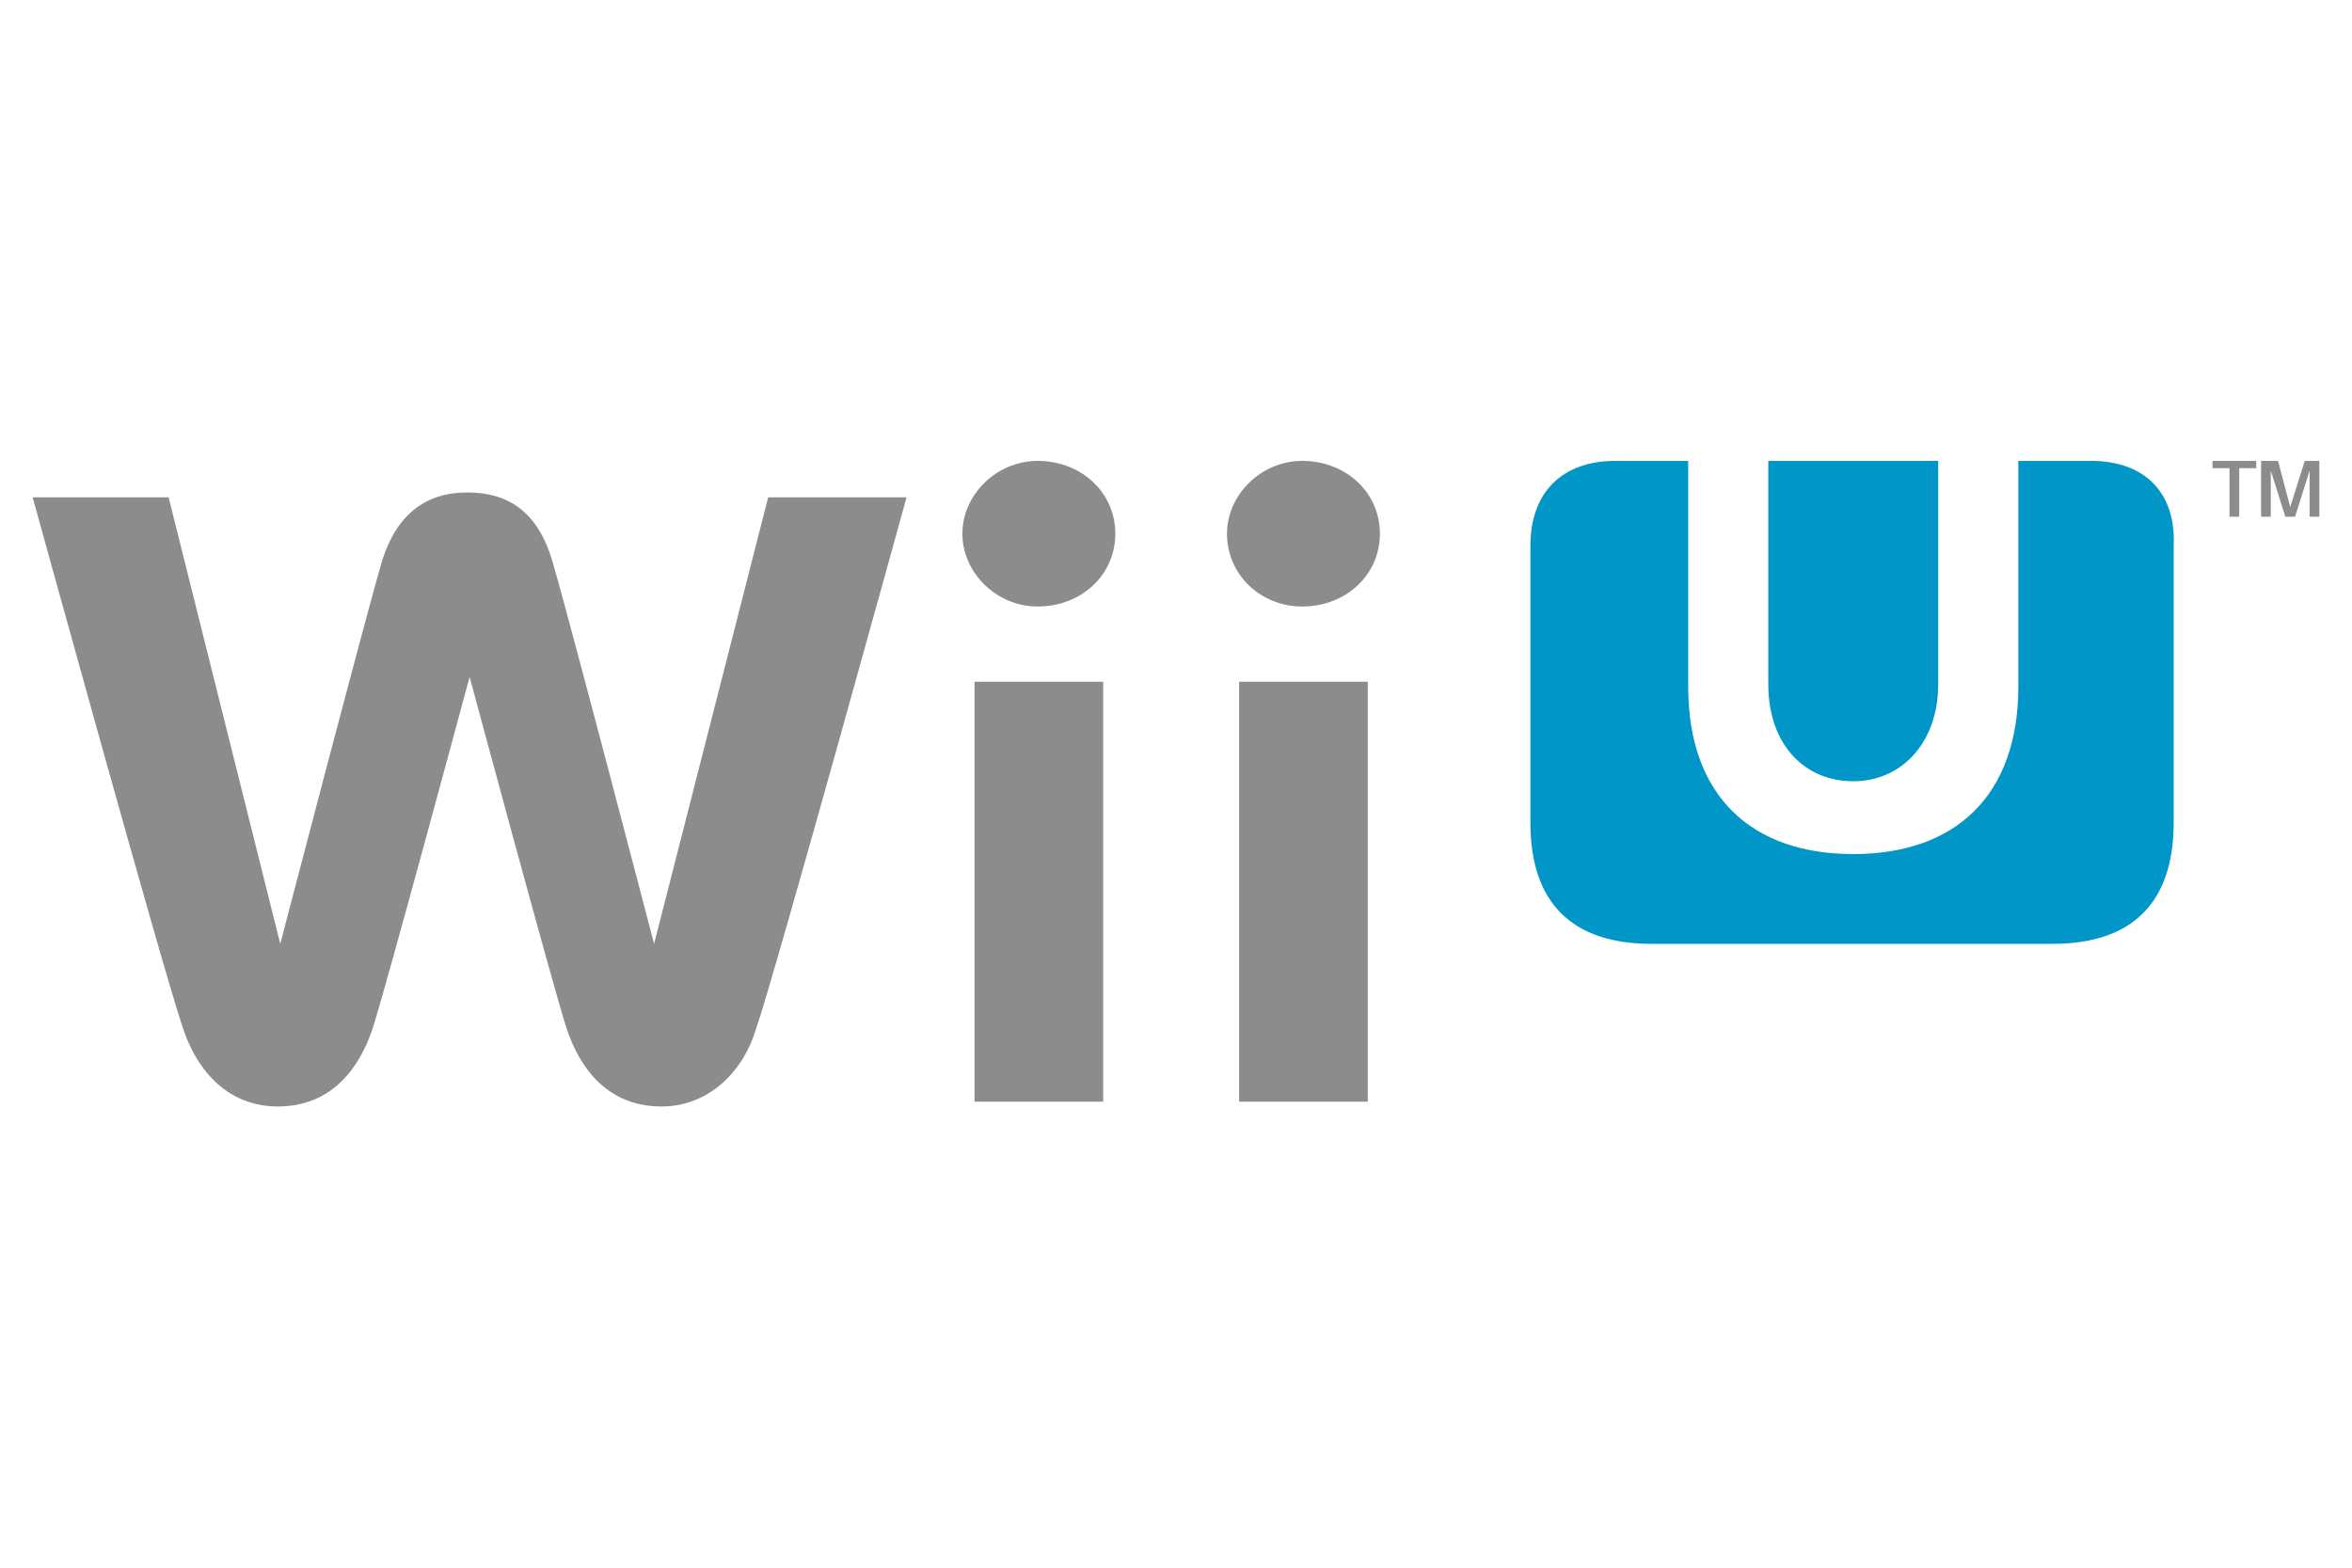
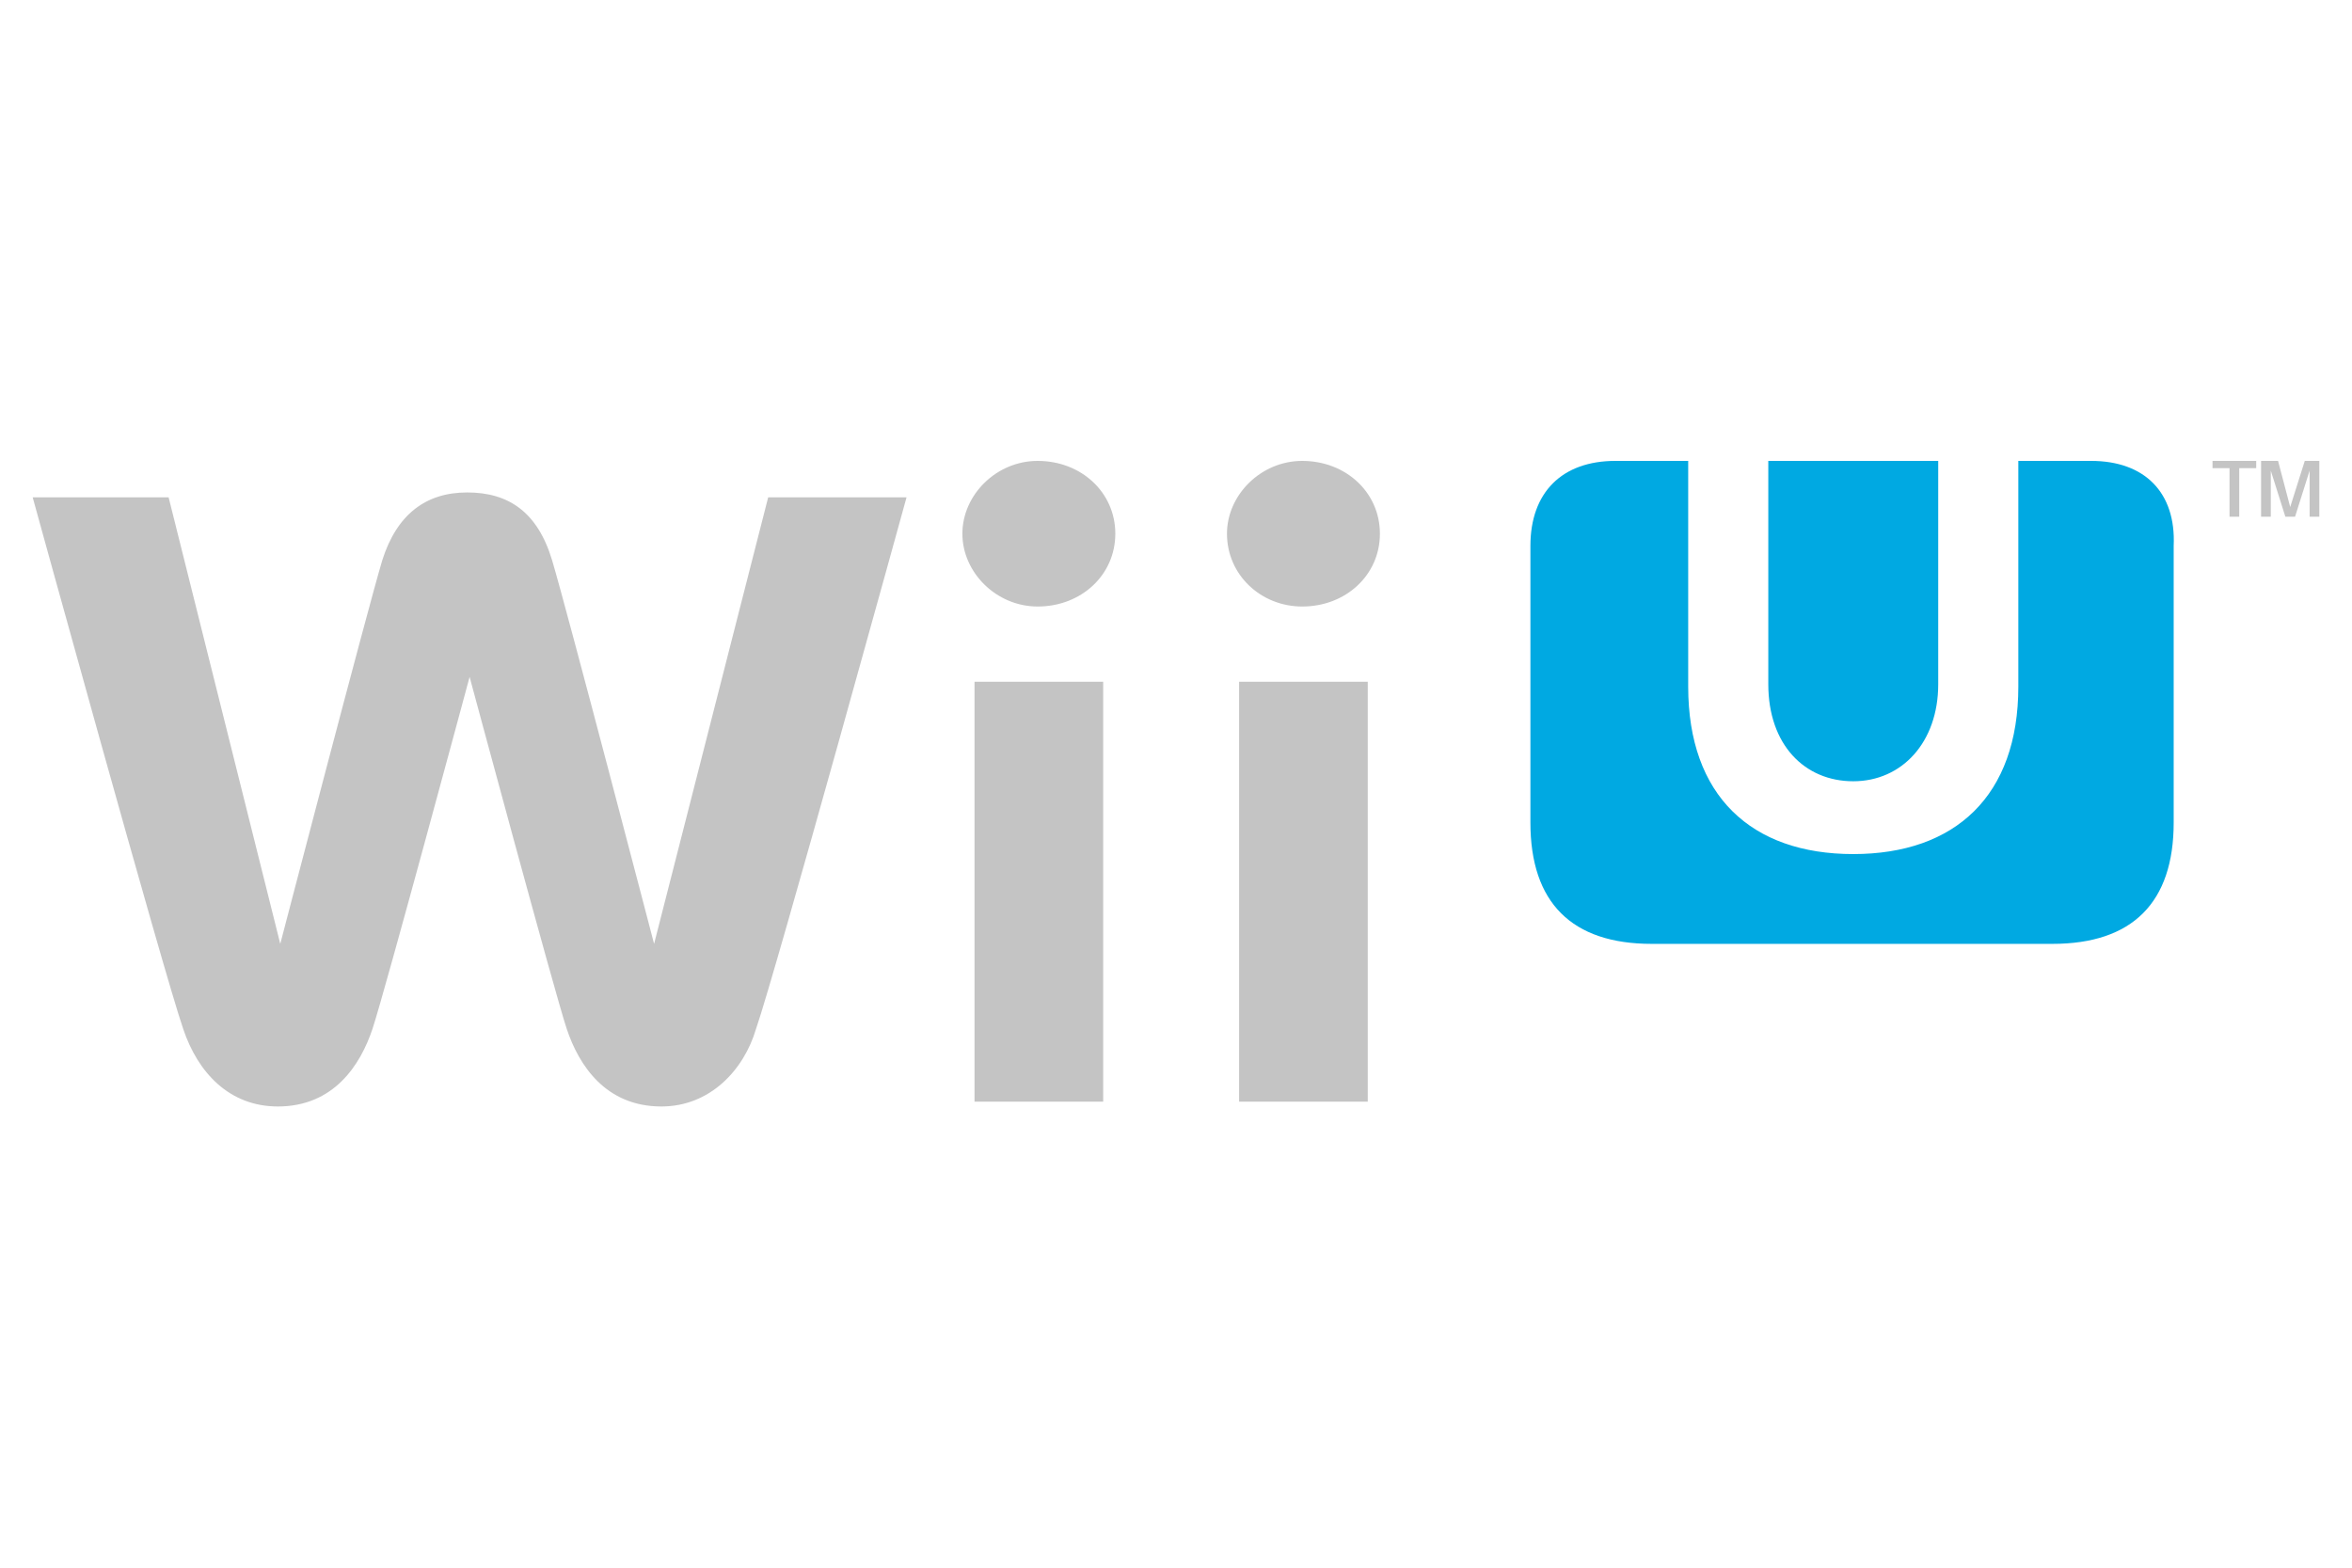
<svg xmlns="http://www.w3.org/2000/svg" viewBox="0 0 36 24" aria-hidden="true">
-   <g transform="translate(0.500,7.056) scale(0.37155)" fill="#828282">
-     <path d="M89.8 0h1.8v.3h-.7v2h-.4v-2h-.7zm2.1 0h.6l.5 1.9.6-1.9h.6v2.3h-.4V.4l-.6 1.9h-.4L92.2.4v1.9h-.4V0z" fill="#8c8c8c" />
+   <g transform="translate(0.500,7.056) scale(0.37155)" fill="#c4c4c4">
+     <path d="M89.8 0h1.8v.3h-.7v2h-.4v-2h-.7zm2.1 0h.6l.5 1.9.6-1.9h.6v2.3h-.4V.4l-.6 1.9h-.4L92.2.4v1.9h-.4V0z" fill="#c4c4c4" />
    <path d="M0 0h88.3v26.6H0z" fill="none" />
-     <path d="M41.4 0c1.8 0 3.2 1.3 3.2 3s-1.4 3-3.2 3c-1.7 0-3.1-1.4-3.1-3s1.4-3 3.1-3m-2.6 9.1v17.3h5.3V9.1zM49.2 3c0 1.7 1.4 3 3.1 3 1.8 0 3.2-1.3 3.2-3s-1.4-3-3.2-3c-1.7 0-3.1 1.4-3.1 3m.5 6.1v17.3H55V9.1zM30.3 1.5l-4.7 18.4S22 6.1 21.4 4.1s-1.8-2.8-3.5-2.8-2.9.9-3.5 2.8c-.6 2-4.2 15.8-4.2 15.8L5.6 1.5H0s5.4 19.6 6.2 21.9c.6 1.8 1.9 3.2 3.9 3.2 2.3 0 3.4-1.7 3.9-3.2s4-14.5 4-14.5 3.5 13 4 14.5 1.6 3.2 3.9 3.2c2 0 3.4-1.5 3.9-3.2.8-2.3 6.2-21.9 6.2-21.9z" fill="#8c8c8c" />
-     <path d="M75 13.2c2 0 3.5-1.6 3.5-4V0h-7v9.2c0 2.5 1.5 4 3.5 4M84.8 0h-3v9.3c0 4.5-2.6 6.9-6.8 6.9s-6.8-2.4-6.8-6.9V0h-3c-2.2 0-3.5 1.3-3.5 3.5v11.4c0 3.3 1.7 5 5 5h16.5c3.3 0 5-1.7 5-5V3.5C88.3 1.3 87 0 84.8 0" fill="#0096c8" />
+     <path d="M41.4 0c1.8 0 3.2 1.3 3.2 3s-1.4 3-3.2 3c-1.7 0-3.1-1.4-3.1-3s1.4-3 3.1-3m-2.6 9.1v17.3h5.3V9.1zM49.2 3c0 1.7 1.4 3 3.1 3 1.8 0 3.2-1.3 3.2-3s-1.4-3-3.2-3c-1.7 0-3.1 1.4-3.1 3m.5 6.1v17.3H55V9.1zM30.3 1.5l-4.7 18.4S22 6.1 21.4 4.1s-1.8-2.8-3.5-2.8-2.9.9-3.5 2.8c-.6 2-4.2 15.8-4.2 15.8L5.6 1.5H0s5.4 19.6 6.2 21.9c.6 1.8 1.9 3.2 3.9 3.2 2.3 0 3.4-1.7 3.9-3.2s4-14.5 4-14.5 3.5 13 4 14.5 1.6 3.2 3.9 3.2c2 0 3.4-1.5 3.9-3.2.8-2.3 6.2-21.9 6.2-21.9z" fill="#c4c4c4" />
+     <path d="M75 13.2c2 0 3.5-1.6 3.5-4V0h-7v9.2c0 2.5 1.5 4 3.5 4M84.8 0h-3v9.3c0 4.5-2.6 6.9-6.8 6.9s-6.8-2.4-6.8-6.9V0h-3c-2.2 0-3.5 1.3-3.5 3.5v11.4c0 3.3 1.7 5 5 5h16.5c3.3 0 5-1.7 5-5V3.5C88.3 1.3 87 0 84.8 0" fill="#00a9e2" />
  </g>
</svg>
